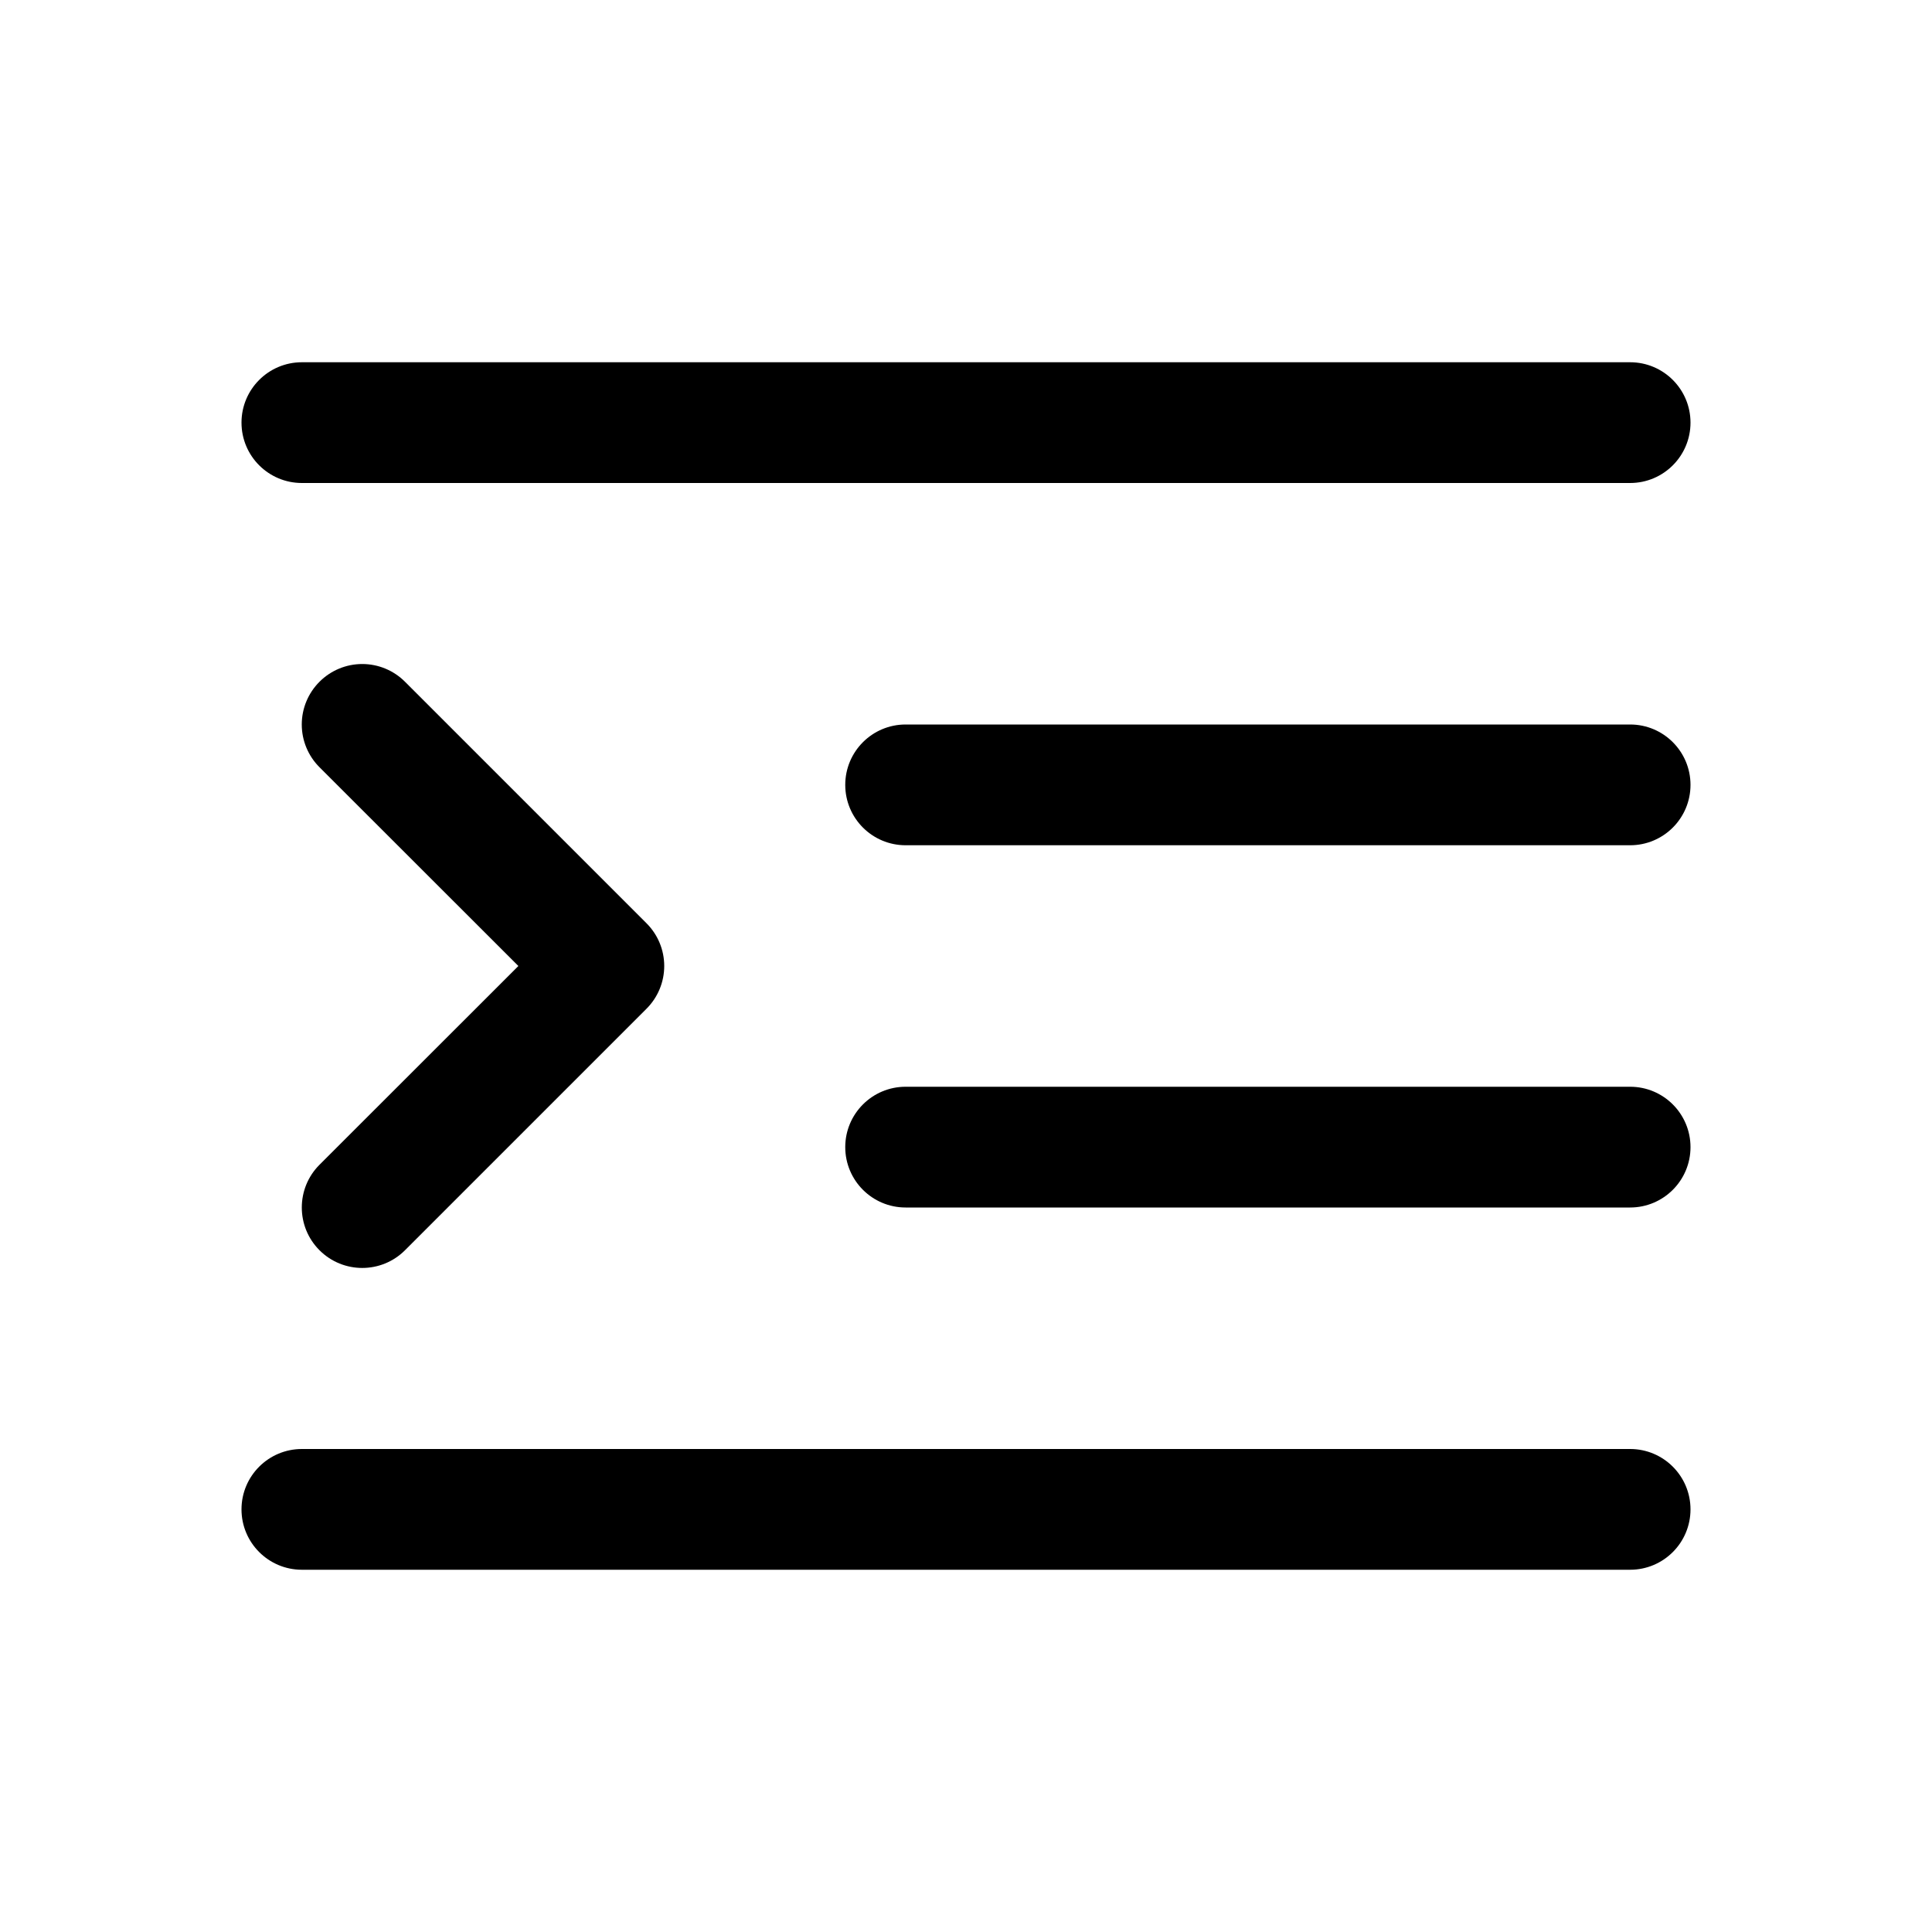
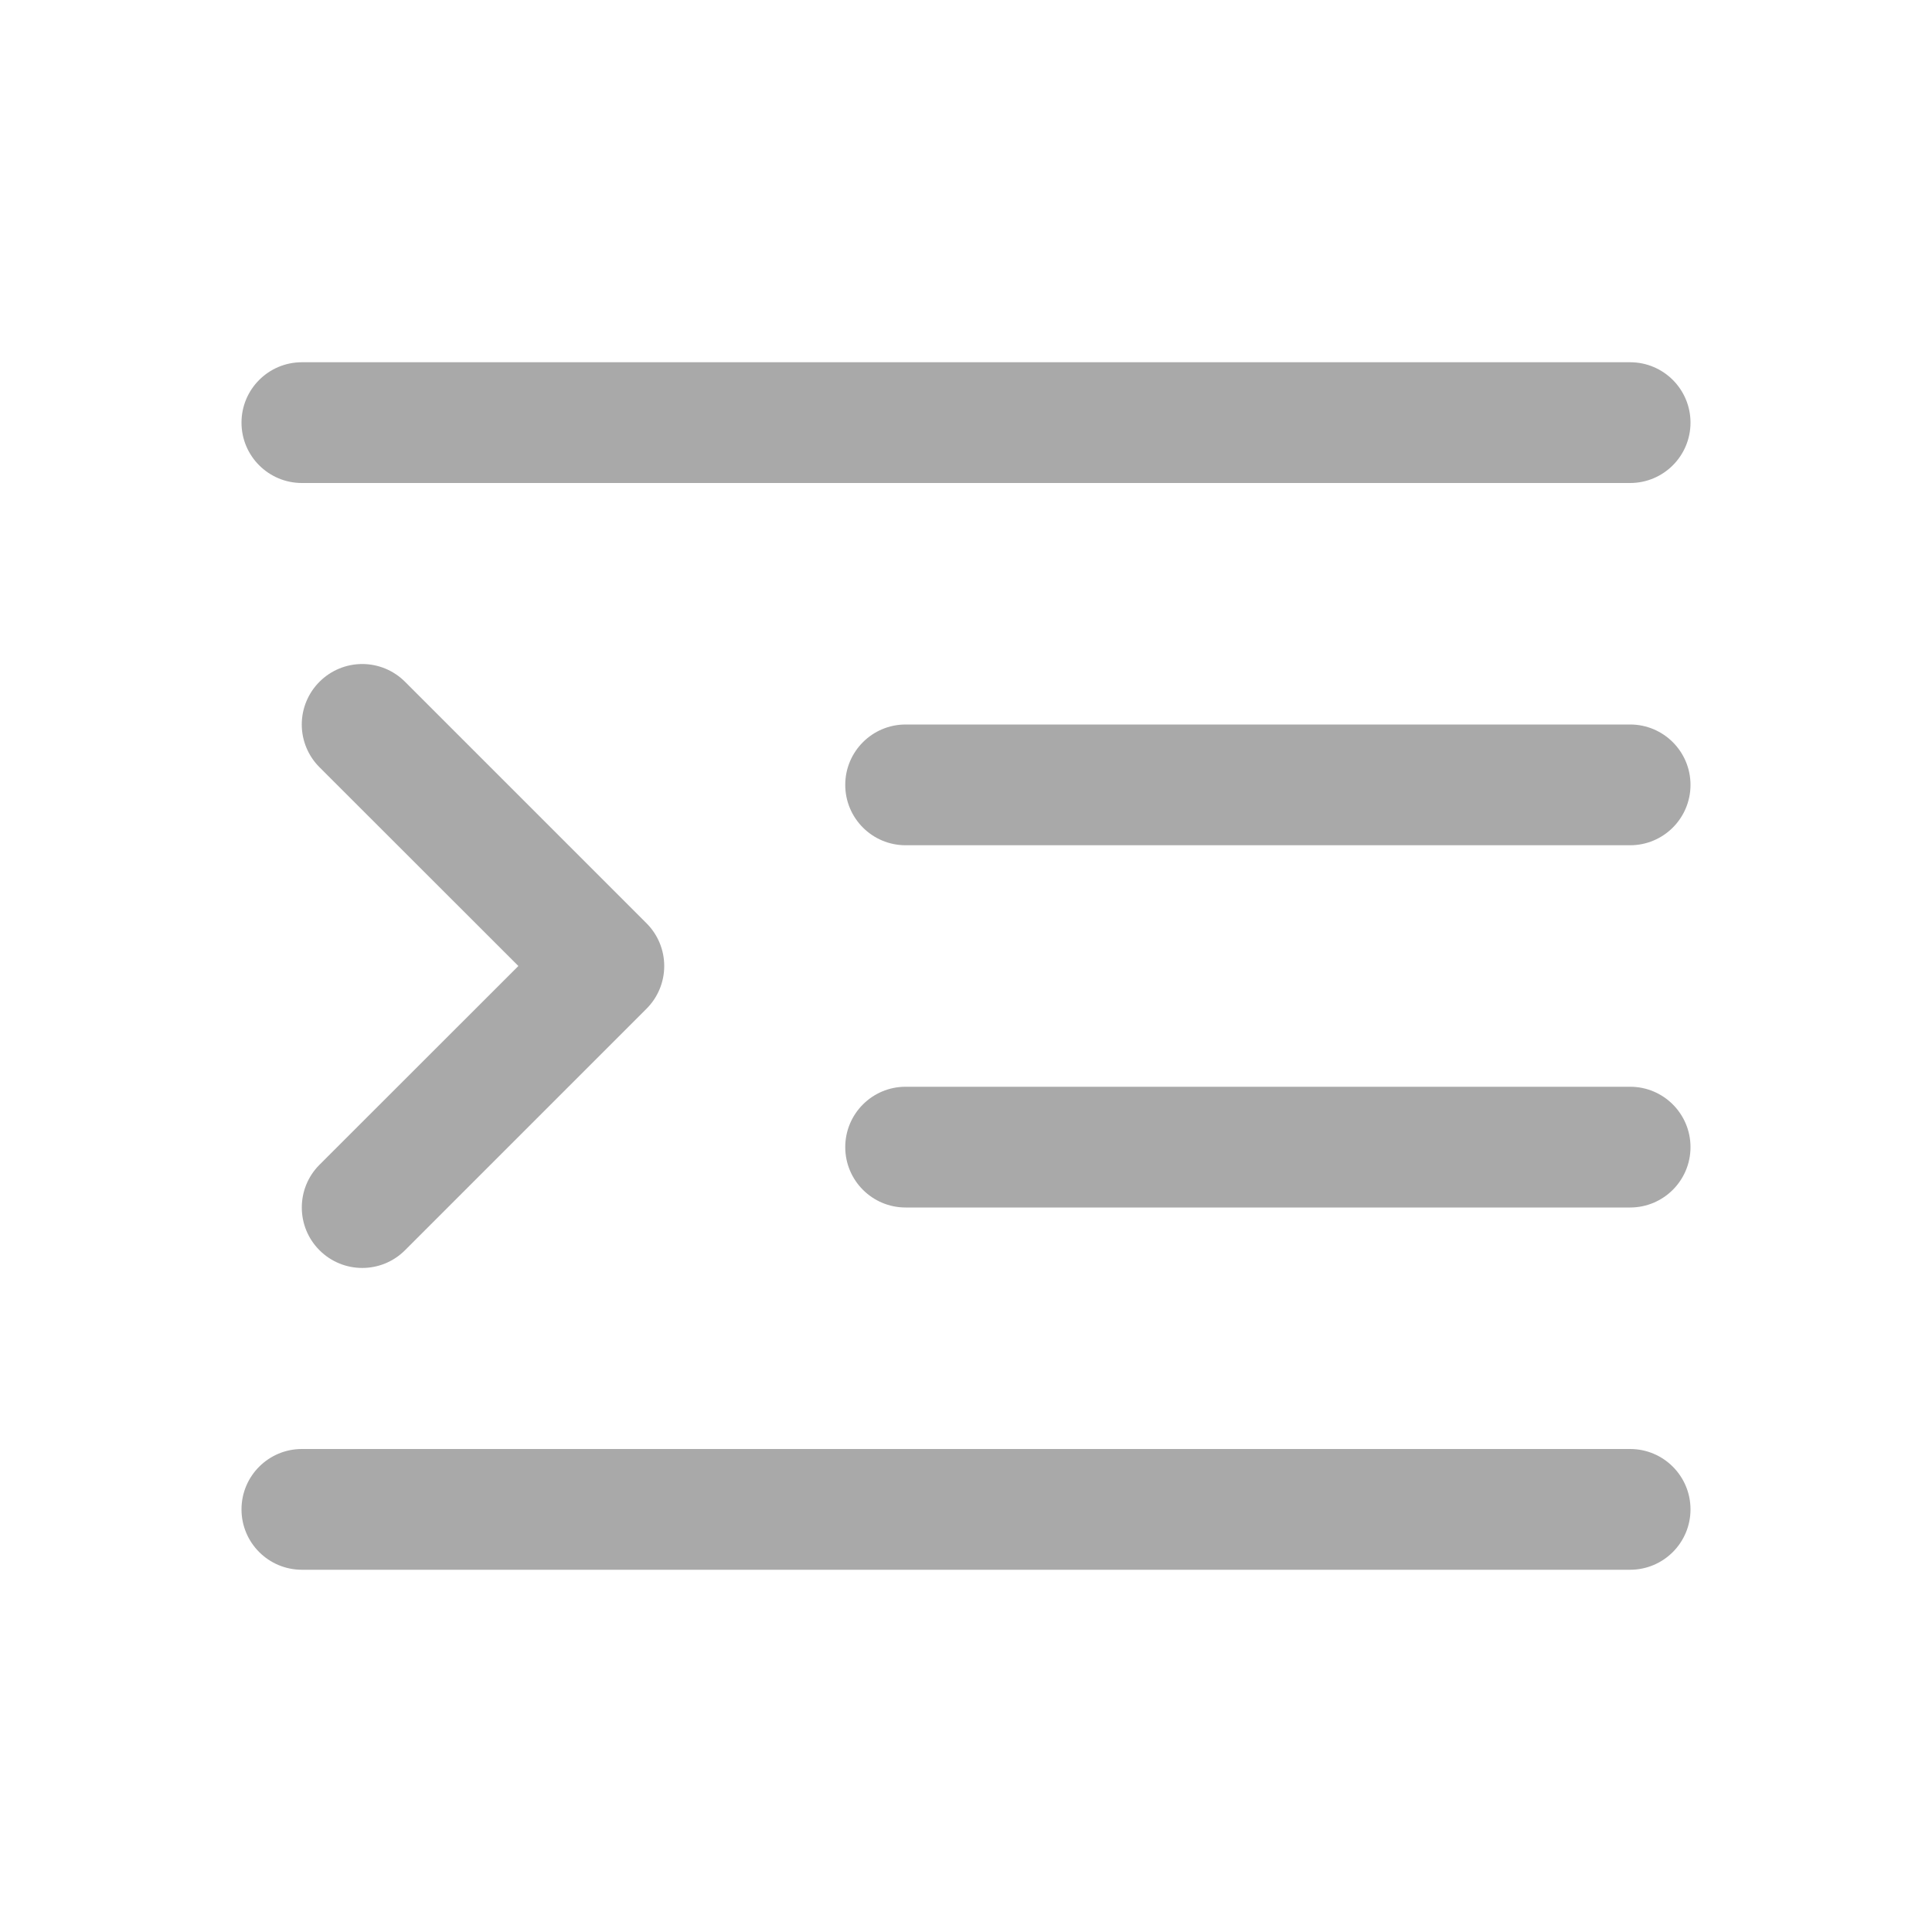
- <svg xmlns="http://www.w3.org/2000/svg" width="16" height="16" fill="currentColor" class="bi bi-text-indent-left" viewBox="0 0 16 16">
+ <svg xmlns="http://www.w3.org/2000/svg" width="16" height="16" fill="#A9A9A9" class="bi bi-text-indent-left" viewBox="0 0 16 16">
  <path d="M2 3.5a.5.5 0 0 1 .5-.5h11a.5.5 0 0 1 0 1h-11a.5.5 0 0 1-.5-.5zm.646 2.146a.5.5 0 0 1 .708 0l2 2a.5.5 0 0 1 0 .708l-2 2a.5.5 0 0 1-.708-.708L4.293 8 2.646 6.354a.5.5 0 0 1 0-.708zM7 6.5a.5.5 0 0 1 .5-.5h6a.5.5 0 0 1 0 1h-6a.5.5 0 0 1-.5-.5zm0 3a.5.5 0 0 1 .5-.5h6a.5.5 0 0 1 0 1h-6a.5.5 0 0 1-.5-.5zm-5 3a.5.5 0 0 1 .5-.5h11a.5.5 0 0 1 0 1h-11a.5.5 0 0 1-.5-.5z" />
</svg>
